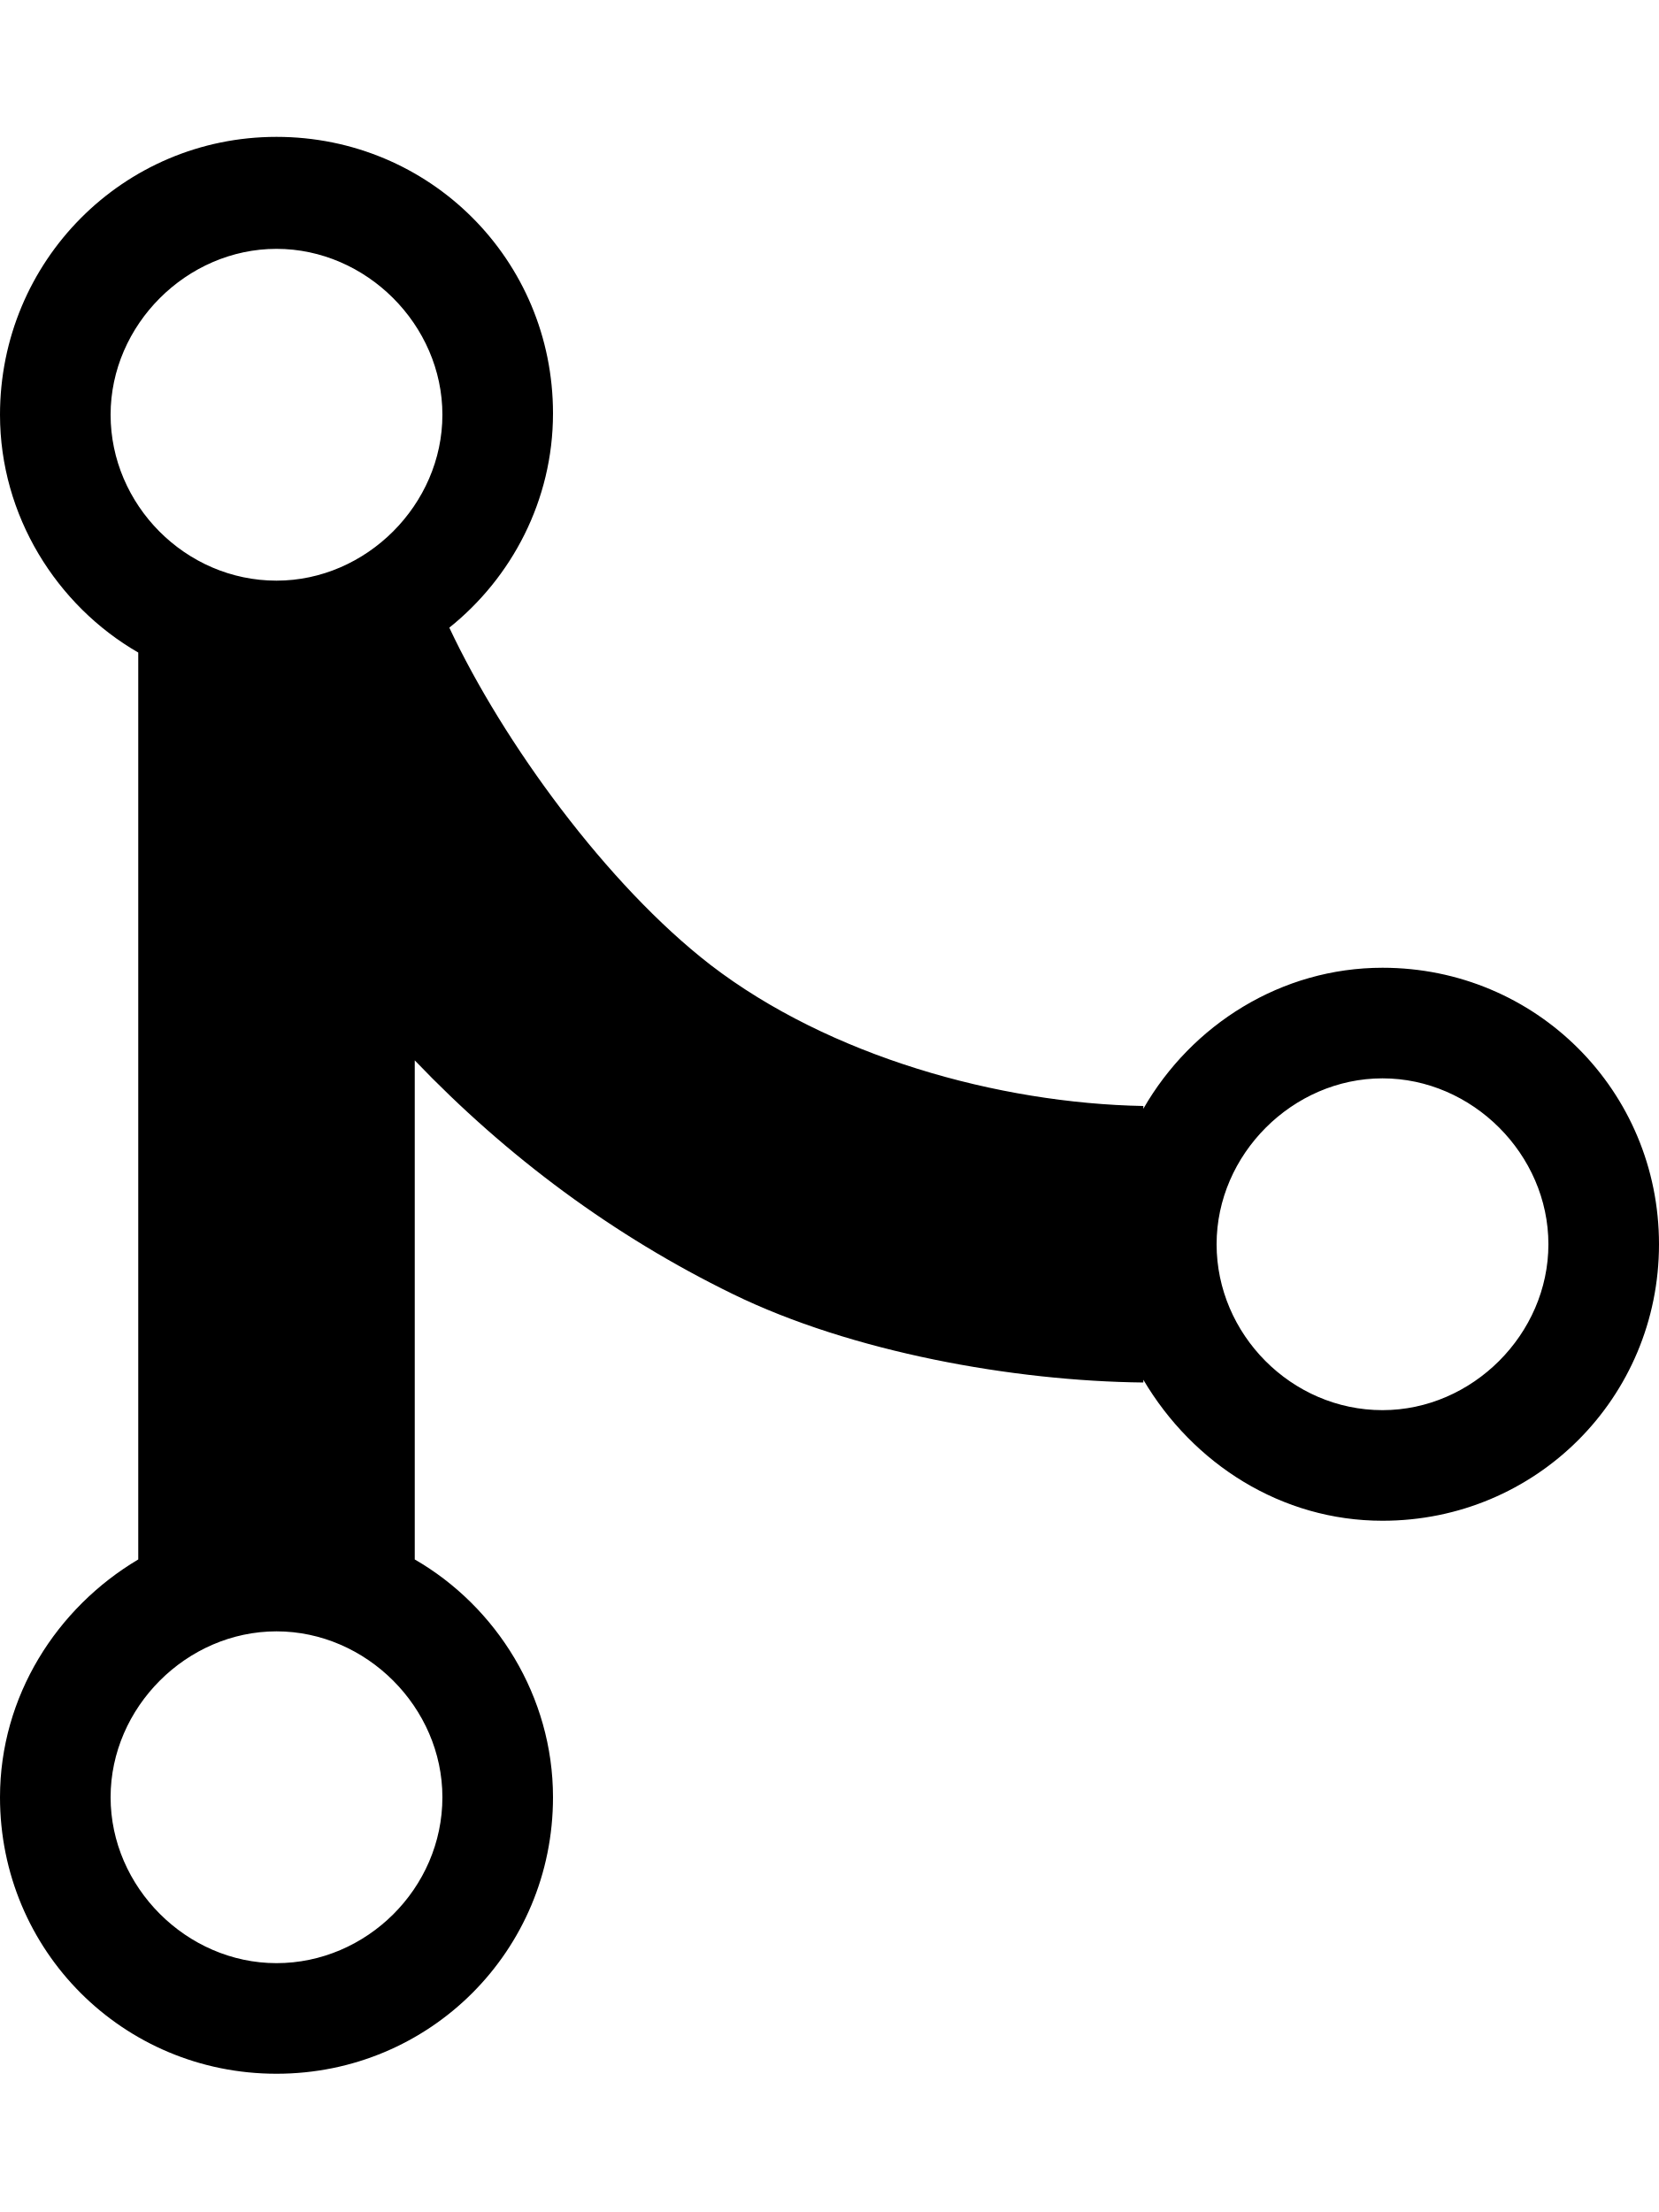
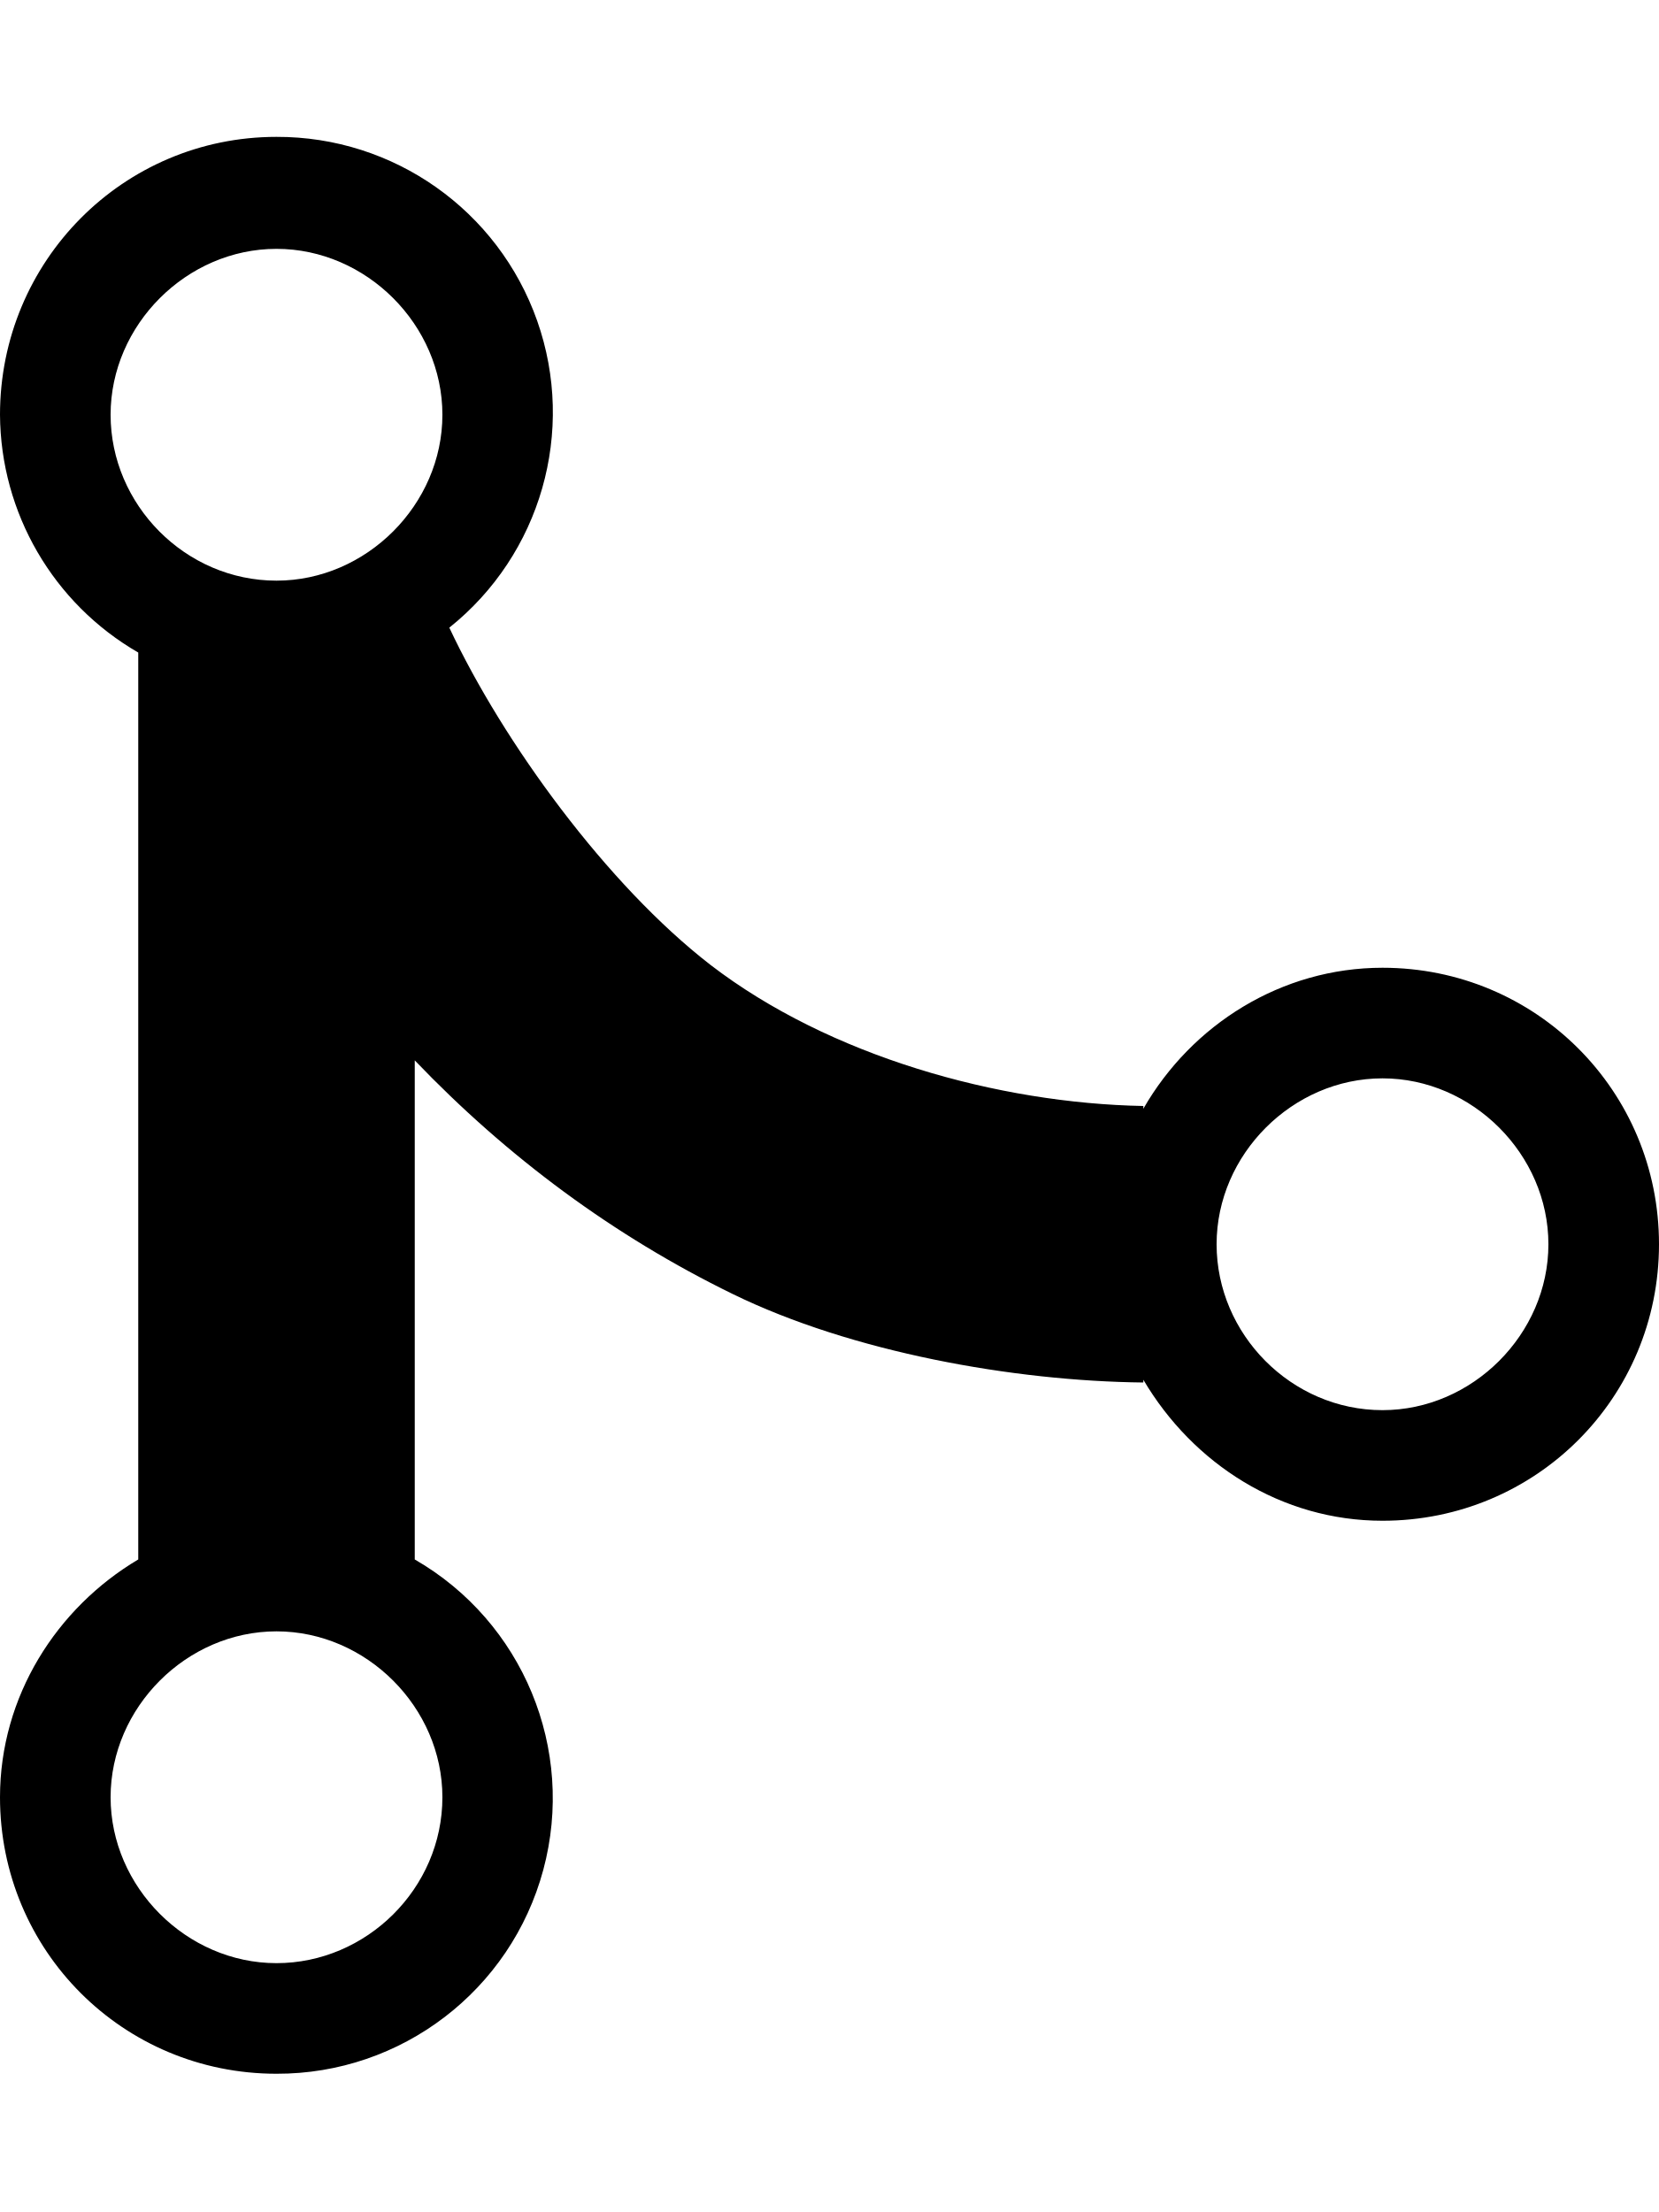
- <svg xmlns="http://www.w3.org/2000/svg" width="12px" height="16px" viewBox="0 0 12 16" version="1.1">
-   <defs />
-   <g id="Octicons" stroke="none" stroke-width="1" fill="none" fill-rule="evenodd">
-     <g id="git-merge" fill="#000000">
-       <path d="M10,7 C9.27,7 8.62,7.41 8.27,8.02 L8.27,8 C7.22,7.98 6,7.64 5.14,6.98 C4.39,6.4 3.64,5.37 3.25,4.54 C3.7,4.18 4,3.62 4,2.99 C4,1.88 3.11,0.99 2,0.99 C0.89,0.99 0,1.89 0,3 C0,3.73 0.41,4.38 1,4.72 L1,11.28 C0.41,11.63 0,12.27 0,13 C0,14.11 0.89,15 2,15 C3.11,15 4,14.11 4,13 C4,12.27 3.59,11.62 3,11.28 L3,7.67 C3.67,8.37 4.44,8.94 5.3,9.36 C6.16,9.78 7.33,9.99 8.27,10 L8.27,9.98 C8.63,10.59 9.27,11 10,11 C11.11,11 12,10.11 12,9 C12,7.89 11.11,7 10,7 L10,7 Z M3.2,13 C3.2,13.66 2.65,14.2 2,14.2 C1.35,14.2 0.8,13.65 0.8,13 C0.8,12.35 1.35,11.8 2,11.8 C2.65,11.8 3.2,12.35 3.2,13 L3.2,13 Z M2,4.2 C1.34,4.2 0.8,3.65 0.8,3 C0.8,2.35 1.35,1.8 2,1.8 C2.65,1.8 3.2,2.35 3.2,3 C3.2,3.65 2.65,4.2 2,4.2 L2,4.2 Z M10,10.2 C9.34,10.2 8.8,9.65 8.8,9 C8.8,8.35 9.35,7.8 10,7.8 C10.65,7.8 11.2,8.35 11.2,9 C11.2,9.65 10.65,10.2 10,10.2 L10,10.2 Z" id="Shape" />
-     </g>
-   </g>
+ <svg xmlns="http://www.w3.org/2000/svg" width="12" height="16" viewBox="0 0 12 16">
+   <path d="M10 7c-.73 0-1.38.41-1.73 1.02V8C7.22 7.98 6 7.64 5.14 6.98c-.75-.58-1.5-1.61-1.89-2.44A1.993 1.993 0 0 0 2 .99C.89.99 0 1.89 0 3a2 2 0 0 0 1 1.72v6.56c-.59.35-1 .99-1 1.72 0 1.11.89 2 2 2a1.993 1.993 0 0 0 1-3.72V7.67c.67.7 1.44 1.27 2.3 1.69.86.42 2.03.63 2.97.64v-.02c.36.61 1 1.02 1.73 1.02 1.11 0 2-.89 2-2 0-1.11-.89-2-2-2zm-6.8 6c0 .66-.55 1.2-1.2 1.2-.65 0-1.2-.55-1.2-1.2 0-.65.55-1.2 1.2-1.2.65 0 1.2.55 1.2 1.2zM2 4.2C1.34 4.2.8 3.65.8 3c0-.65.55-1.2 1.2-1.2.65 0 1.2.55 1.2 1.2 0 .65-.55 1.2-1.2 1.2zm8 6c-.66 0-1.2-.55-1.2-1.2 0-.65.55-1.2 1.2-1.2.65 0 1.2.55 1.2 1.2 0 .65-.55 1.2-1.2 1.2z" />
</svg>
